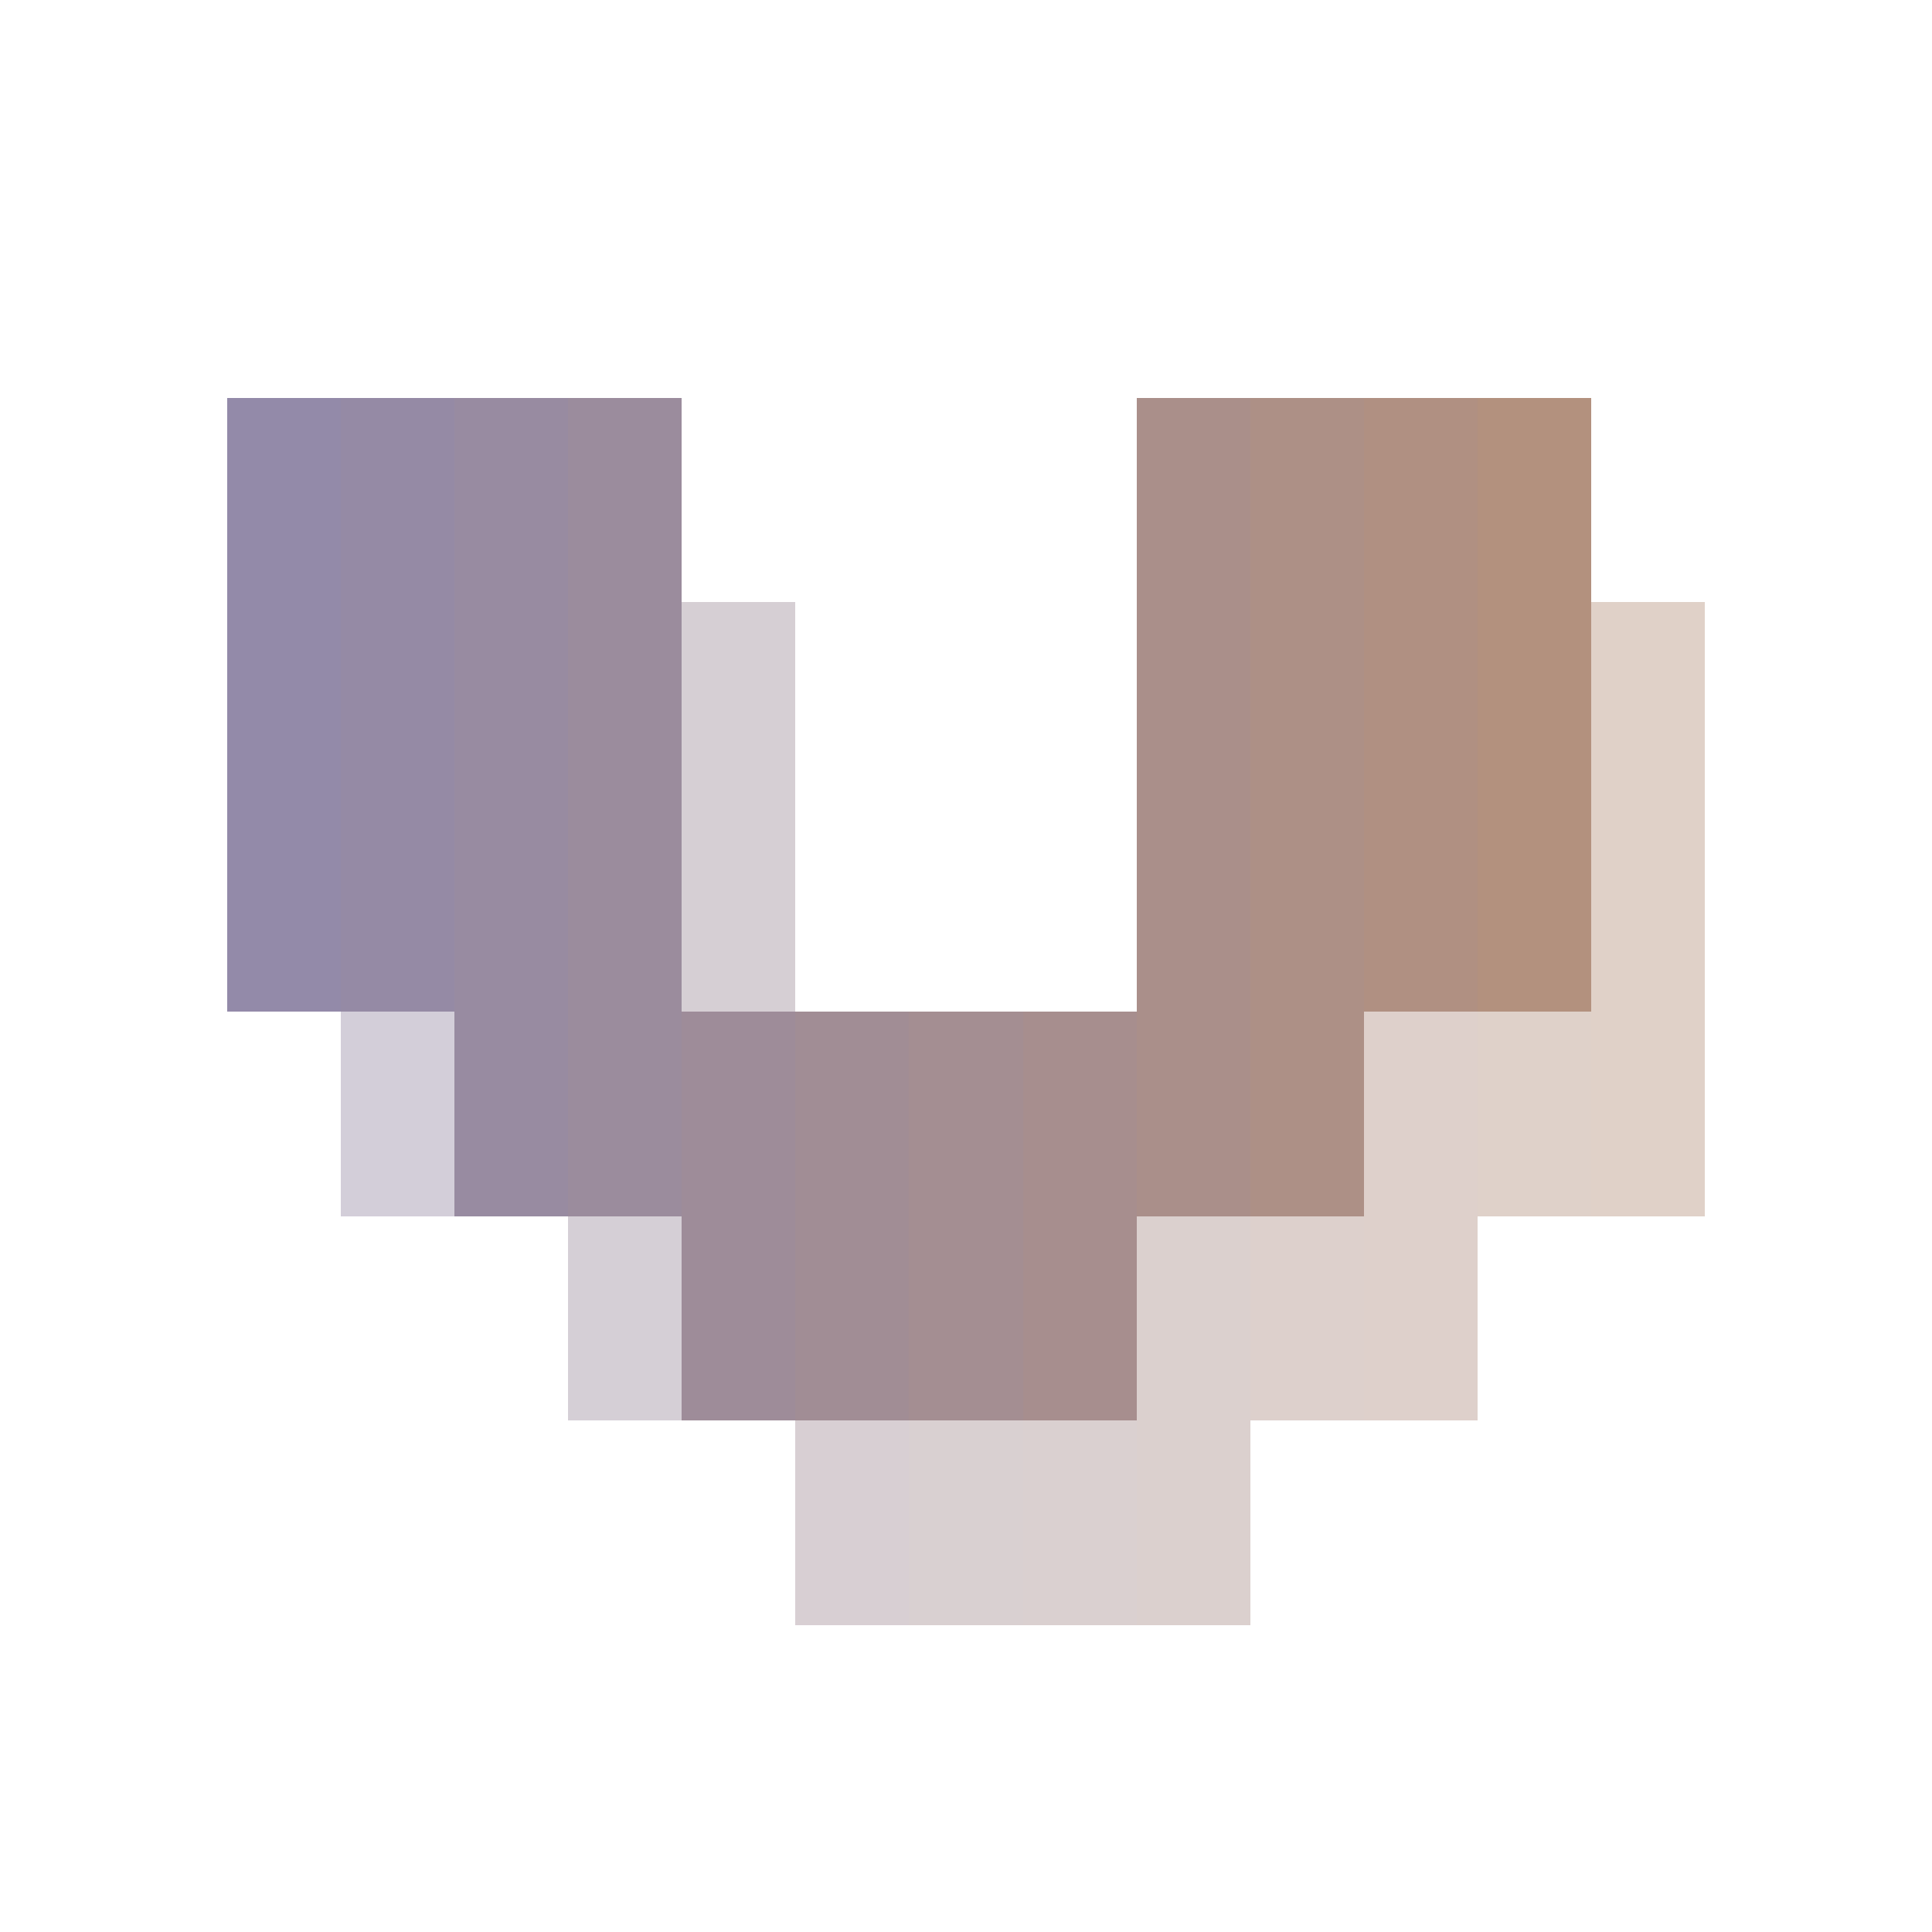
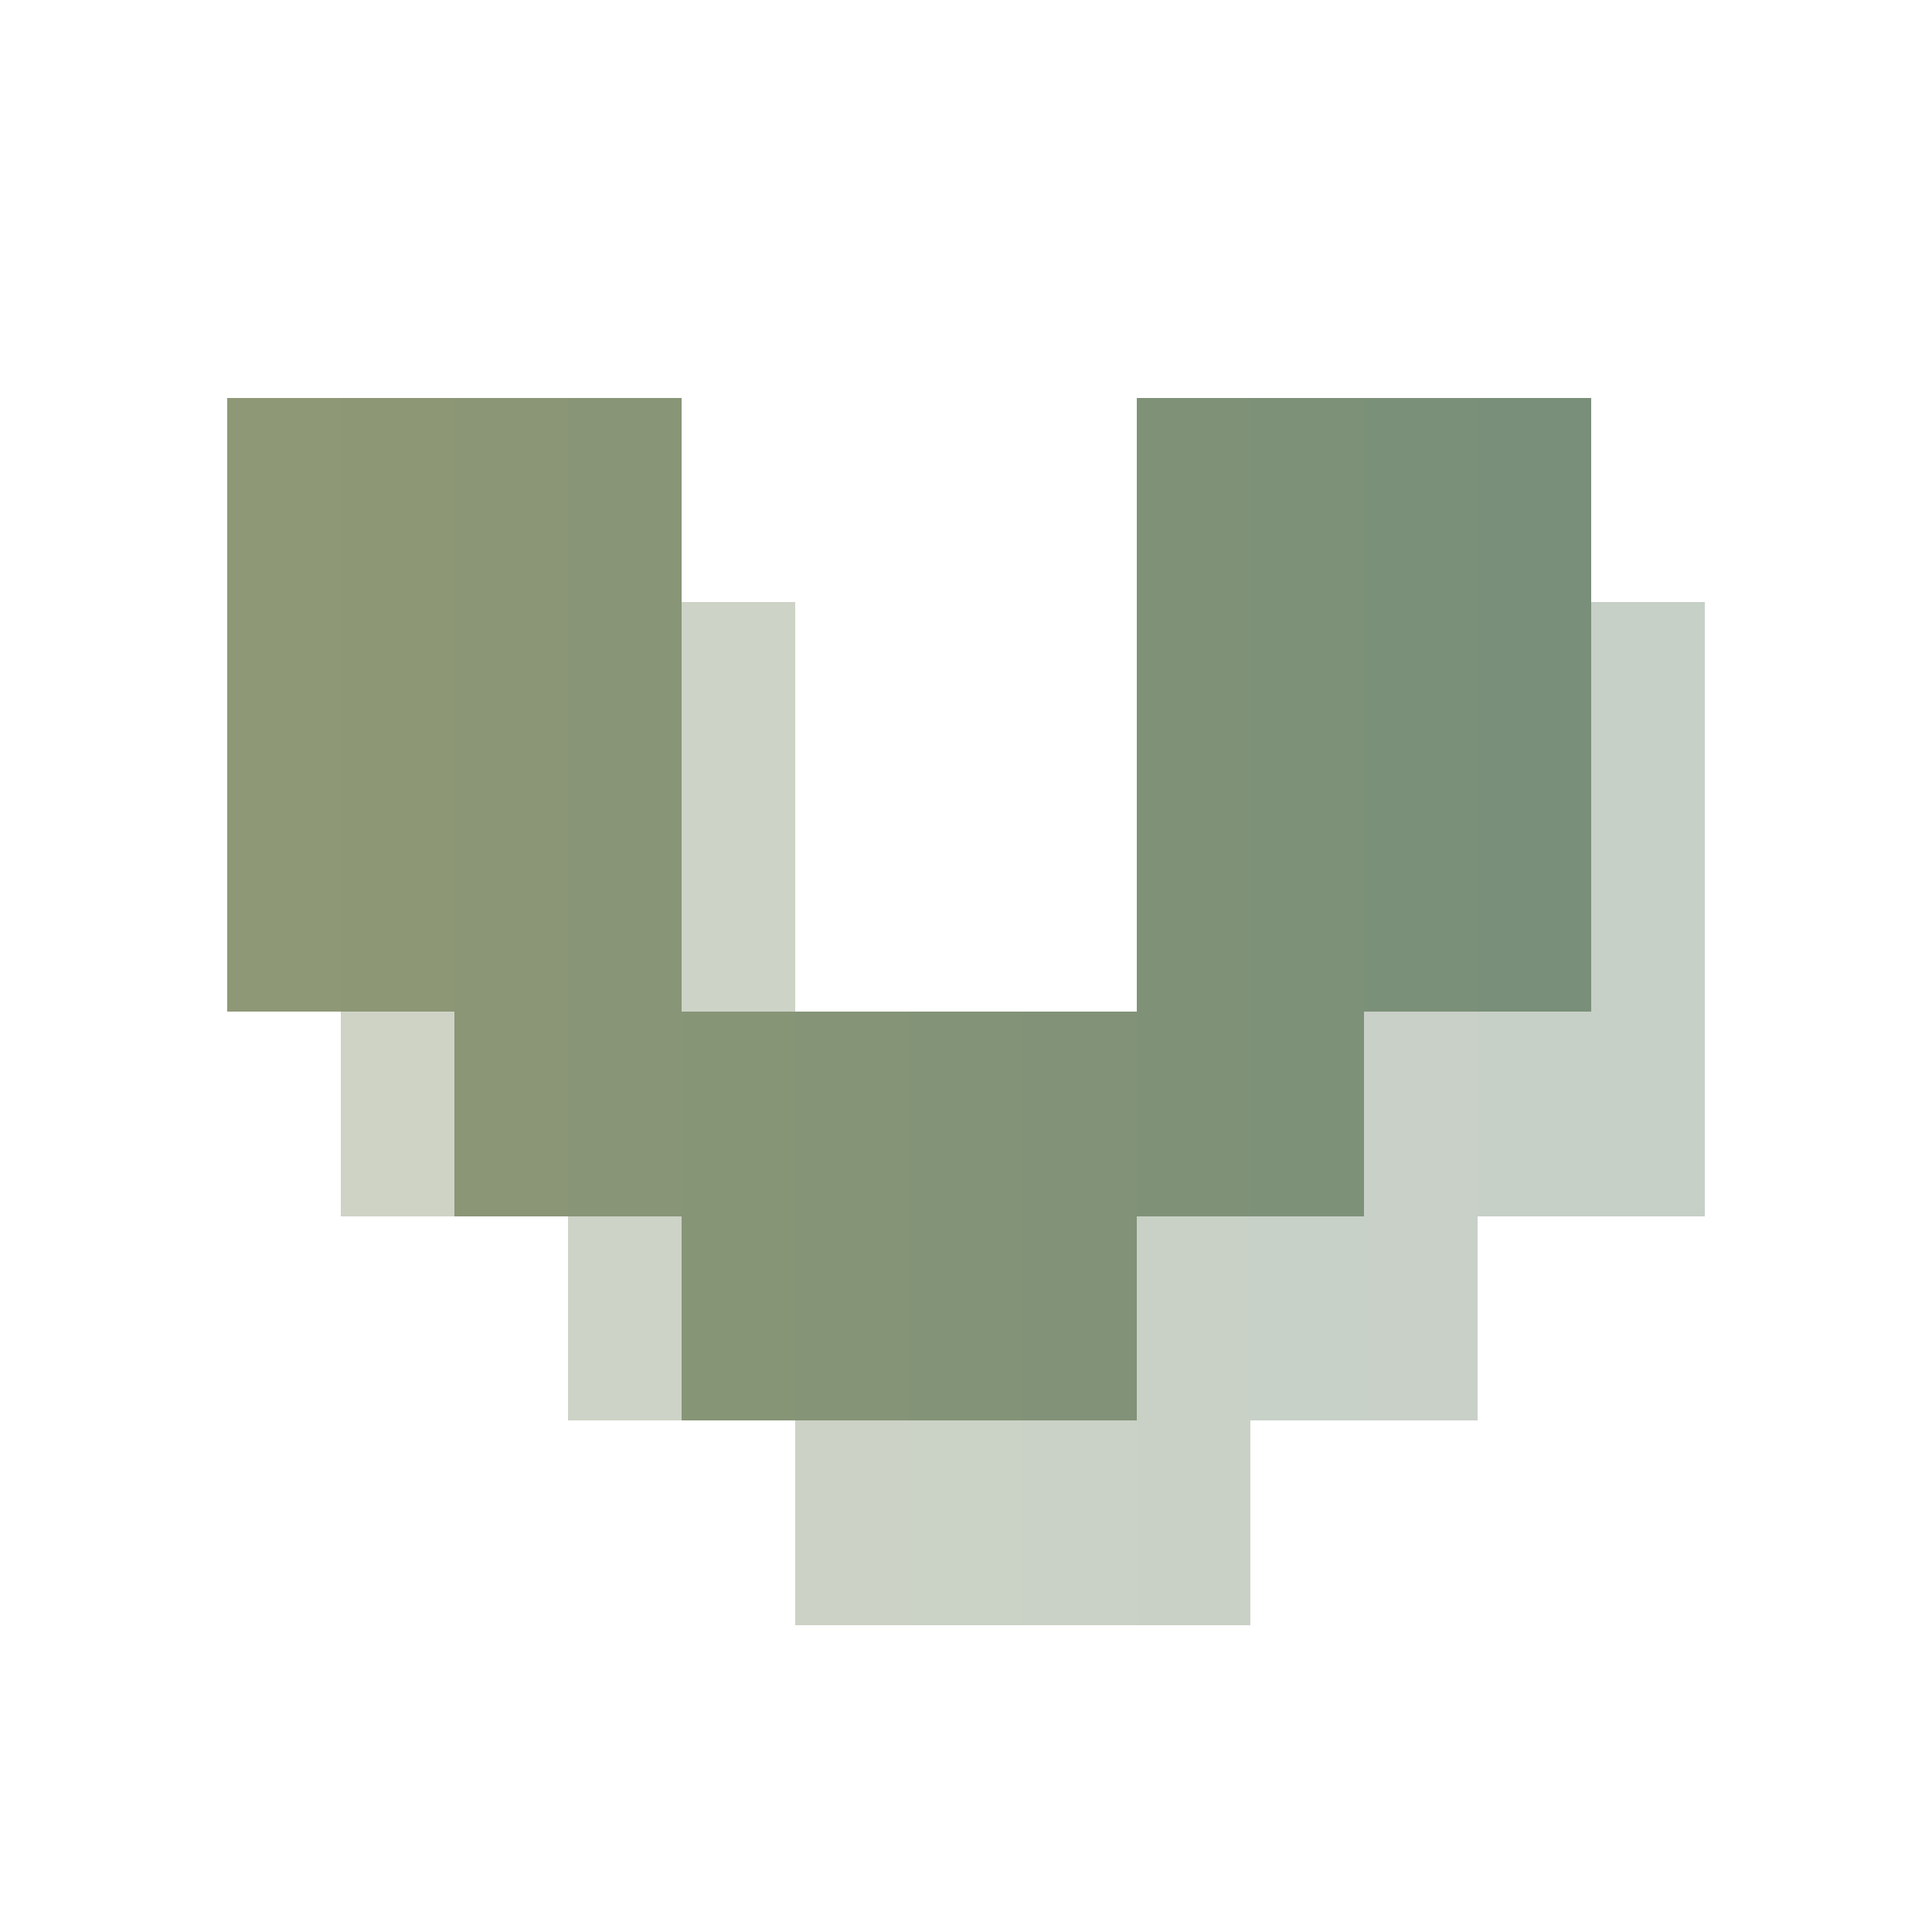
<svg xmlns="http://www.w3.org/2000/svg" width="170" height="170" viewBox="0 0 170 170" role="img" aria-labelledby="title desc" shape-rendering="crispEdges">
  <g transform="translate(12 27)">
-     <rect x="8" y="8" width="10" height="18" fill="#938aa9" />
-     <rect x="18" y="8" width="10" height="18" fill="#958aa5" />
-     <rect x="28" y="8" width="10" height="18" fill="#988ba1" />
-     <rect x="38" y="8" width="10" height="18" fill="#9b8c9d" />
-     <rect x="88" y="8" width="10" height="18" fill="#aa8f8a" />
-     <rect x="98" y="8" width="10" height="18" fill="#ad9086" />
-     <rect x="108" y="8" width="10" height="18" fill="#b09082" />
-     <rect x="118" y="8" width="10" height="18" fill="#b3917e" />
-     <rect x="8" y="26" width="10" height="18" fill="#938aa9" />
-     <rect x="18" y="26" width="10" height="18" fill="#958aa5" />
-     <rect x="28" y="26" width="10" height="18" fill="#988ba1" />
-     <rect x="38" y="26" width="10" height="18" fill="#9b8c9d" />
-     <rect x="48" y="26" width="10" height="18" fill="#9e8c99" opacity="0.42" />
-     <rect x="88" y="26" width="10" height="18" fill="#aa8f8a" />
-     <rect x="98" y="26" width="10" height="18" fill="#ad9086" />
-     <rect x="108" y="26" width="10" height="18" fill="#b09082" />
-     <rect x="118" y="26" width="10" height="18" fill="#b3917e" />
-     <rect x="128" y="26" width="10" height="18" fill="#b6927b" opacity="0.42" />
-     <rect x="8" y="44" width="10" height="18" fill="#938aa9" />
-     <rect x="18" y="44" width="10" height="18" fill="#958aa5" />
-     <rect x="28" y="44" width="10" height="18" fill="#988ba1" />
-     <rect x="38" y="44" width="10" height="18" fill="#9b8c9d" />
-     <rect x="48" y="44" width="10" height="18" fill="#9e8c99" opacity="0.42" />
-     <rect x="88" y="44" width="10" height="18" fill="#aa8f8a" />
-     <rect x="98" y="44" width="10" height="18" fill="#ad9086" />
-     <rect x="108" y="44" width="10" height="18" fill="#b09082" />
-     <rect x="118" y="44" width="10" height="18" fill="#b3917e" />
-     <rect x="128" y="44" width="10" height="18" fill="#b6927b" opacity="0.42" />
-     <rect x="18" y="62" width="10" height="18" fill="#958aa5" opacity="0.42" />
-     <rect x="28" y="62" width="10" height="18" fill="#988ba1" />
-     <rect x="38" y="62" width="10" height="18" fill="#9b8c9d" />
-     <rect x="48" y="62" width="10" height="18" fill="#9e8c99" />
-     <rect x="58" y="62" width="10" height="18" fill="#a18d95" />
-     <rect x="68" y="62" width="10" height="18" fill="#a48e92" />
-     <rect x="78" y="62" width="10" height="18" fill="#a78e8e" />
-     <rect x="88" y="62" width="10" height="18" fill="#aa8f8a" />
-     <rect x="98" y="62" width="10" height="18" fill="#ad9086" />
-     <rect x="108" y="62" width="10" height="18" fill="#b09082" opacity="0.42" />
-     <rect x="118" y="62" width="10" height="18" fill="#b3917e" opacity="0.42" />
-     <rect x="128" y="62" width="10" height="18" fill="#b6927b" opacity="0.42" />
-     <rect x="38" y="80" width="10" height="18" fill="#9b8c9d" opacity="0.42" />
-     <rect x="48" y="80" width="10" height="18" fill="#9e8c99" />
-     <rect x="58" y="80" width="10" height="18" fill="#a18d95" />
-     <rect x="68" y="80" width="10" height="18" fill="#a48e92" />
-     <rect x="78" y="80" width="10" height="18" fill="#a78e8e" />
-     <rect x="88" y="80" width="10" height="18" fill="#aa8f8a" opacity="0.42" />
-     <rect x="98" y="80" width="10" height="18" fill="#ad9086" opacity="0.42" />
-     <rect x="108" y="80" width="10" height="18" fill="#b09082" opacity="0.42" />
-     <rect x="58" y="98" width="10" height="18" fill="#a18d95" opacity="0.42" />
-     <rect x="68" y="98" width="10" height="18" fill="#a48e92" opacity="0.42" />
-     <rect x="78" y="98" width="10" height="18" fill="#a78e8e" opacity="0.42" />
-     <rect x="88" y="98" width="10" height="18" fill="#aa8f8a" opacity="0.42" />
+     <rect x="8" y="8" width="10" height="18" fill="#8f9876" />
+     <rect x="18" y="8" width="10" height="18" fill="#8d9776" />
+     <rect x="28" y="8" width="10" height="18" fill="#8b9676" />
+     <rect x="38" y="8" width="10" height="18" fill="#899577" />
+     <rect x="88" y="8" width="10" height="18" fill="#7f9278" />
+     <rect x="98" y="8" width="10" height="18" fill="#7d9179" />
+     <rect x="108" y="8" width="10" height="18" fill="#7b9079" />
+     <rect x="118" y="8" width="10" height="18" fill="#798f79" />
+     <rect x="8" y="26" width="10" height="18" fill="#8f9876" />
+     <rect x="18" y="26" width="10" height="18" fill="#8d9776" />
+     <rect x="28" y="26" width="10" height="18" fill="#8b9676" />
+     <rect x="38" y="26" width="10" height="18" fill="#899577" />
+     <rect x="48" y="26" width="10" height="18" fill="#879577" opacity="0.42" />
+     <rect x="88" y="26" width="10" height="18" fill="#7f9278" />
+     <rect x="98" y="26" width="10" height="18" fill="#7d9179" />
+     <rect x="108" y="26" width="10" height="18" fill="#7b9079" />
+     <rect x="118" y="26" width="10" height="18" fill="#798f79" />
+     <rect x="128" y="26" width="10" height="18" fill="#788f7a" opacity="0.42" />
+     <rect x="8" y="44" width="10" height="18" fill="#8f9876" />
+     <rect x="18" y="44" width="10" height="18" fill="#8d9776" />
+     <rect x="28" y="44" width="10" height="18" fill="#8b9676" />
+     <rect x="38" y="44" width="10" height="18" fill="#899577" />
+     <rect x="48" y="44" width="10" height="18" fill="#879577" opacity="0.42" />
+     <rect x="88" y="44" width="10" height="18" fill="#7f9278" />
+     <rect x="98" y="44" width="10" height="18" fill="#7d9179" />
+     <rect x="108" y="44" width="10" height="18" fill="#7b9079" />
+     <rect x="118" y="44" width="10" height="18" fill="#798f79" />
+     <rect x="128" y="44" width="10" height="18" fill="#788f7a" opacity="0.42" />
+     <rect x="18" y="62" width="10" height="18" fill="#8d9776" opacity="0.42" />
+     <rect x="28" y="62" width="10" height="18" fill="#8b9676" />
+     <rect x="38" y="62" width="10" height="18" fill="#899577" />
+     <rect x="48" y="62" width="10" height="18" fill="#879577" />
+     <rect x="58" y="62" width="10" height="18" fill="#859477" />
+     <rect x="68" y="62" width="10" height="18" fill="#839378" />
+     <rect x="78" y="62" width="10" height="18" fill="#819278" />
+     <rect x="88" y="62" width="10" height="18" fill="#7f9278" />
+     <rect x="98" y="62" width="10" height="18" fill="#7d9179" />
+     <rect x="108" y="62" width="10" height="18" fill="#7b9079" opacity="0.42" />
+     <rect x="118" y="62" width="10" height="18" fill="#798f79" opacity="0.42" />
+     <rect x="128" y="62" width="10" height="18" fill="#788f7a" opacity="0.42" />
+     <rect x="38" y="80" width="10" height="18" fill="#899577" opacity="0.42" />
+     <rect x="48" y="80" width="10" height="18" fill="#879577" />
+     <rect x="58" y="80" width="10" height="18" fill="#859477" />
+     <rect x="68" y="80" width="10" height="18" fill="#839378" />
+     <rect x="78" y="80" width="10" height="18" fill="#819278" />
+     <rect x="88" y="80" width="10" height="18" fill="#7f9278" opacity="0.42" />
+     <rect x="98" y="80" width="10" height="18" fill="#7d9179" opacity="0.42" />
+     <rect x="108" y="80" width="10" height="18" fill="#7b9079" opacity="0.42" />
+     <rect x="58" y="98" width="10" height="18" fill="#859477" opacity="0.42" />
+     <rect x="68" y="98" width="10" height="18" fill="#839378" opacity="0.42" />
+     <rect x="78" y="98" width="10" height="18" fill="#819278" opacity="0.42" />
+     <rect x="88" y="98" width="10" height="18" fill="#7f9278" opacity="0.42" />
  </g>
</svg>
